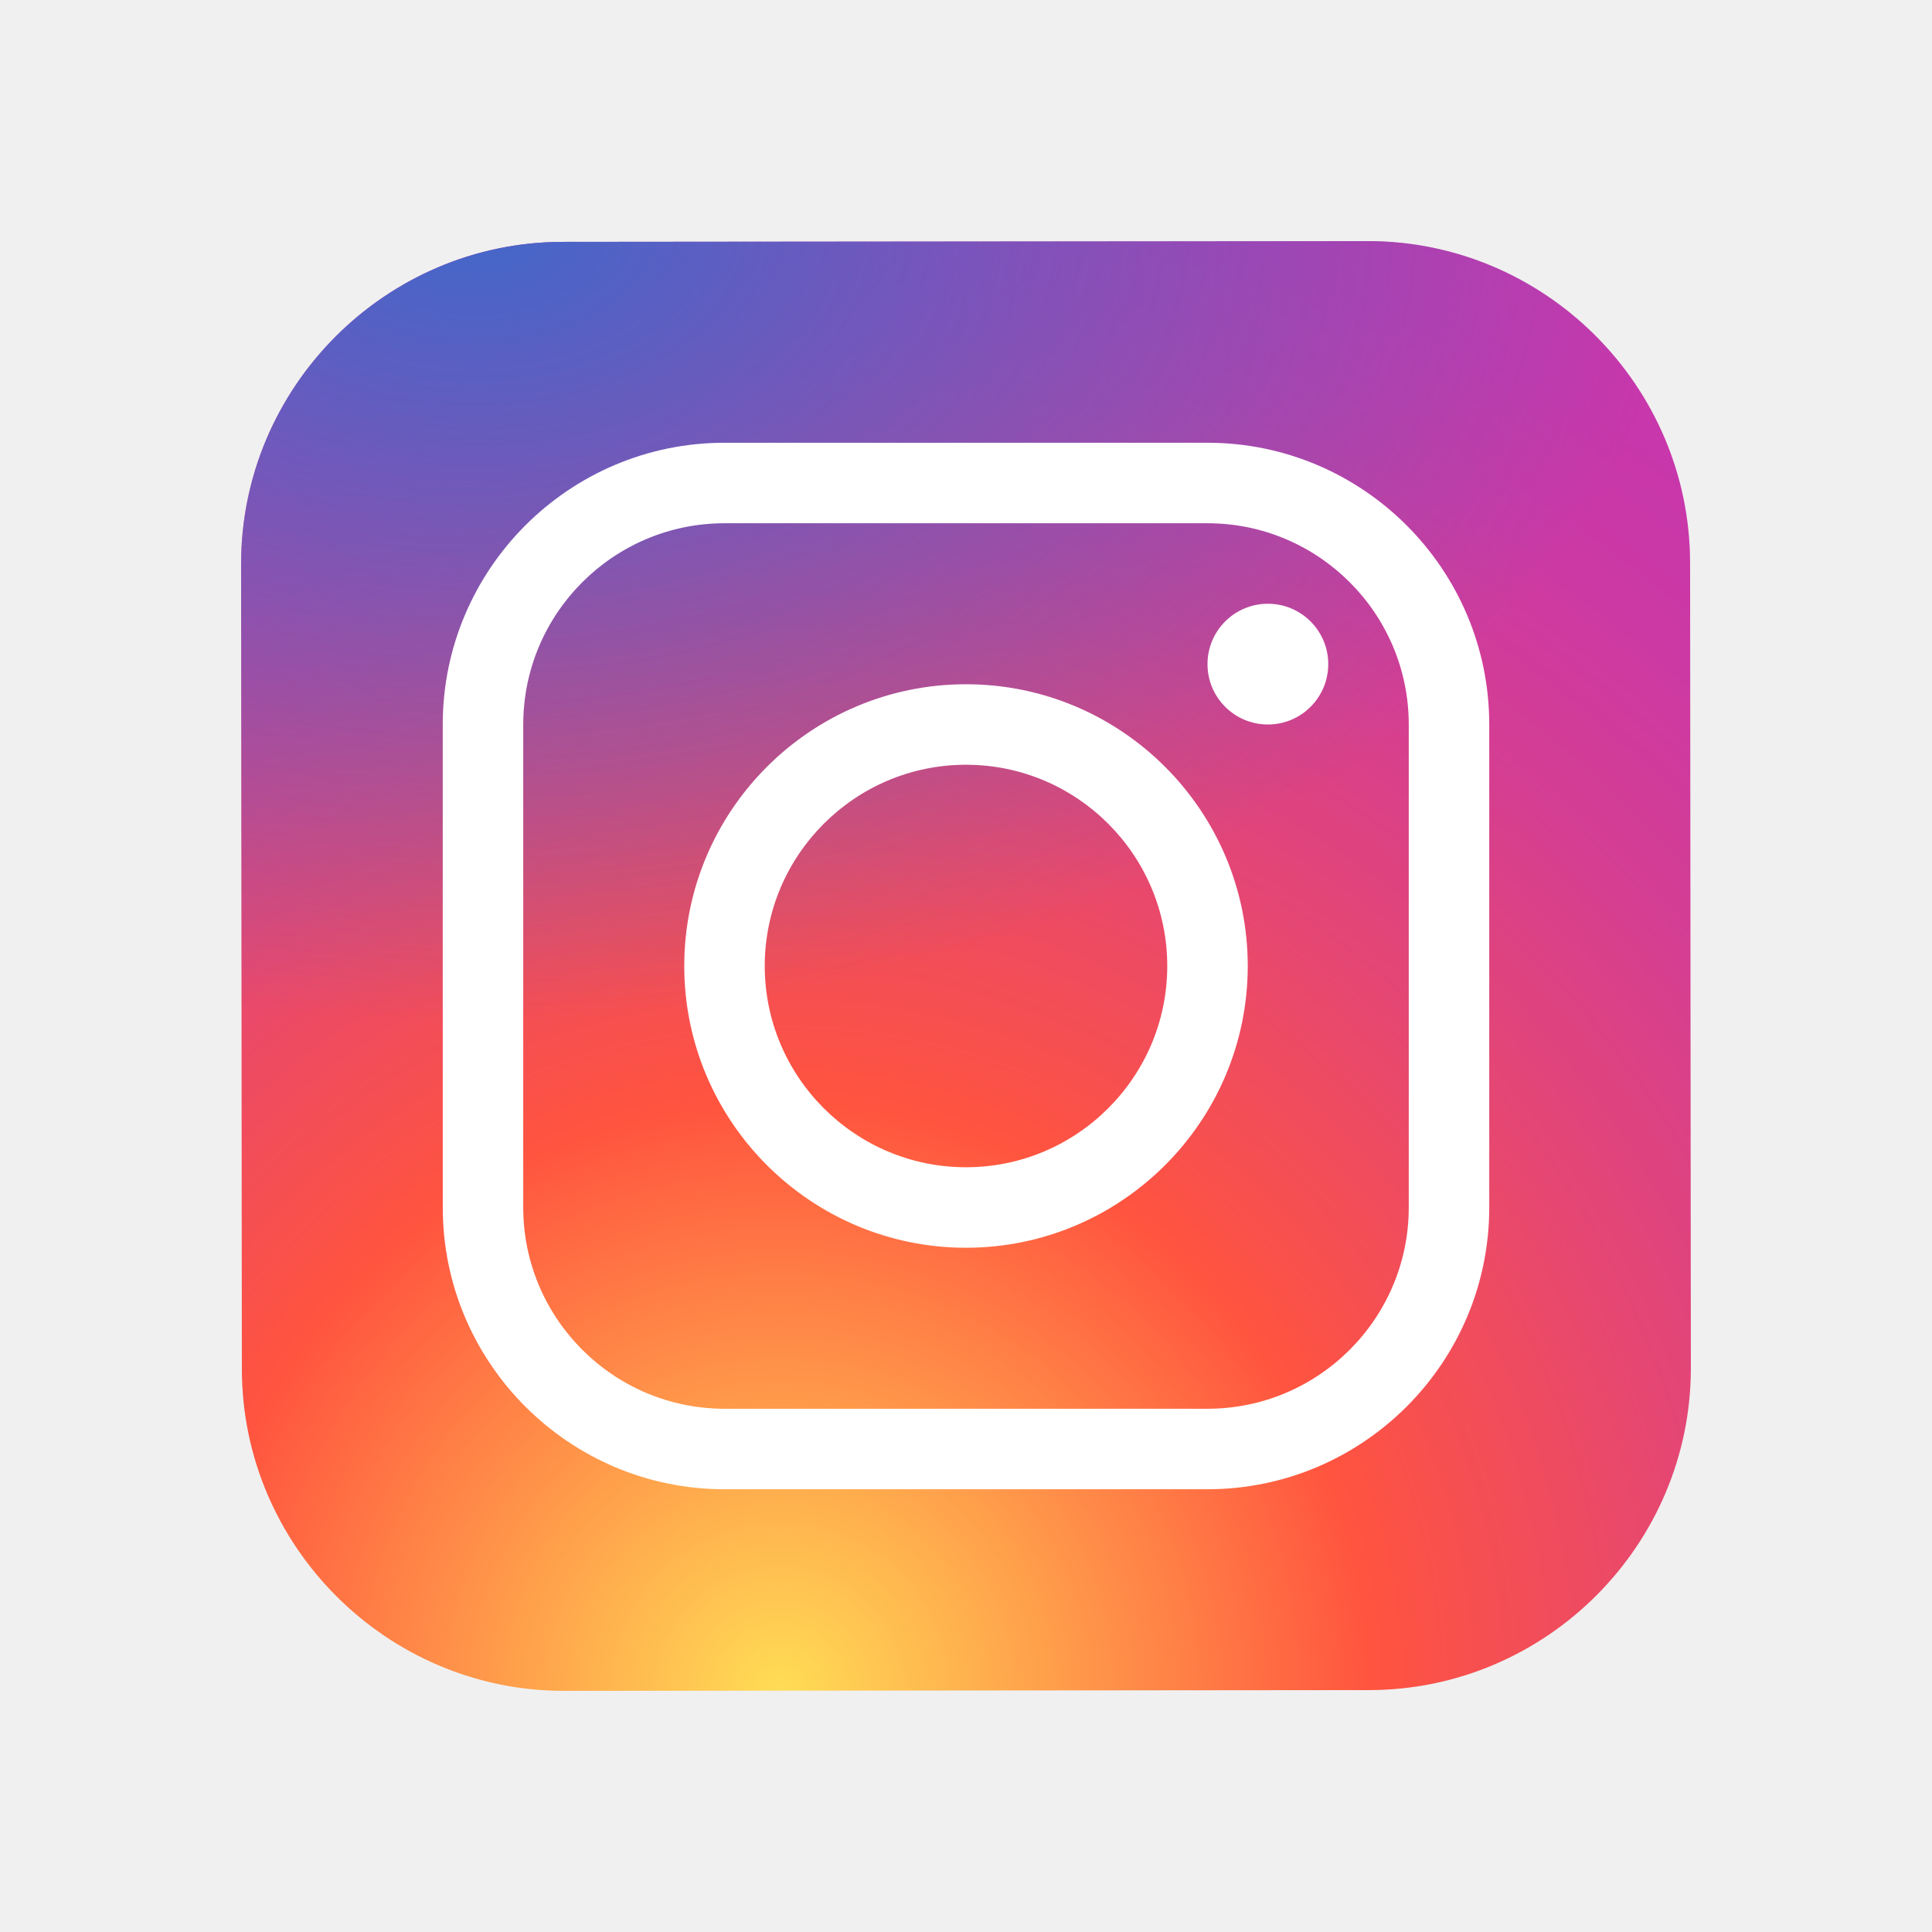
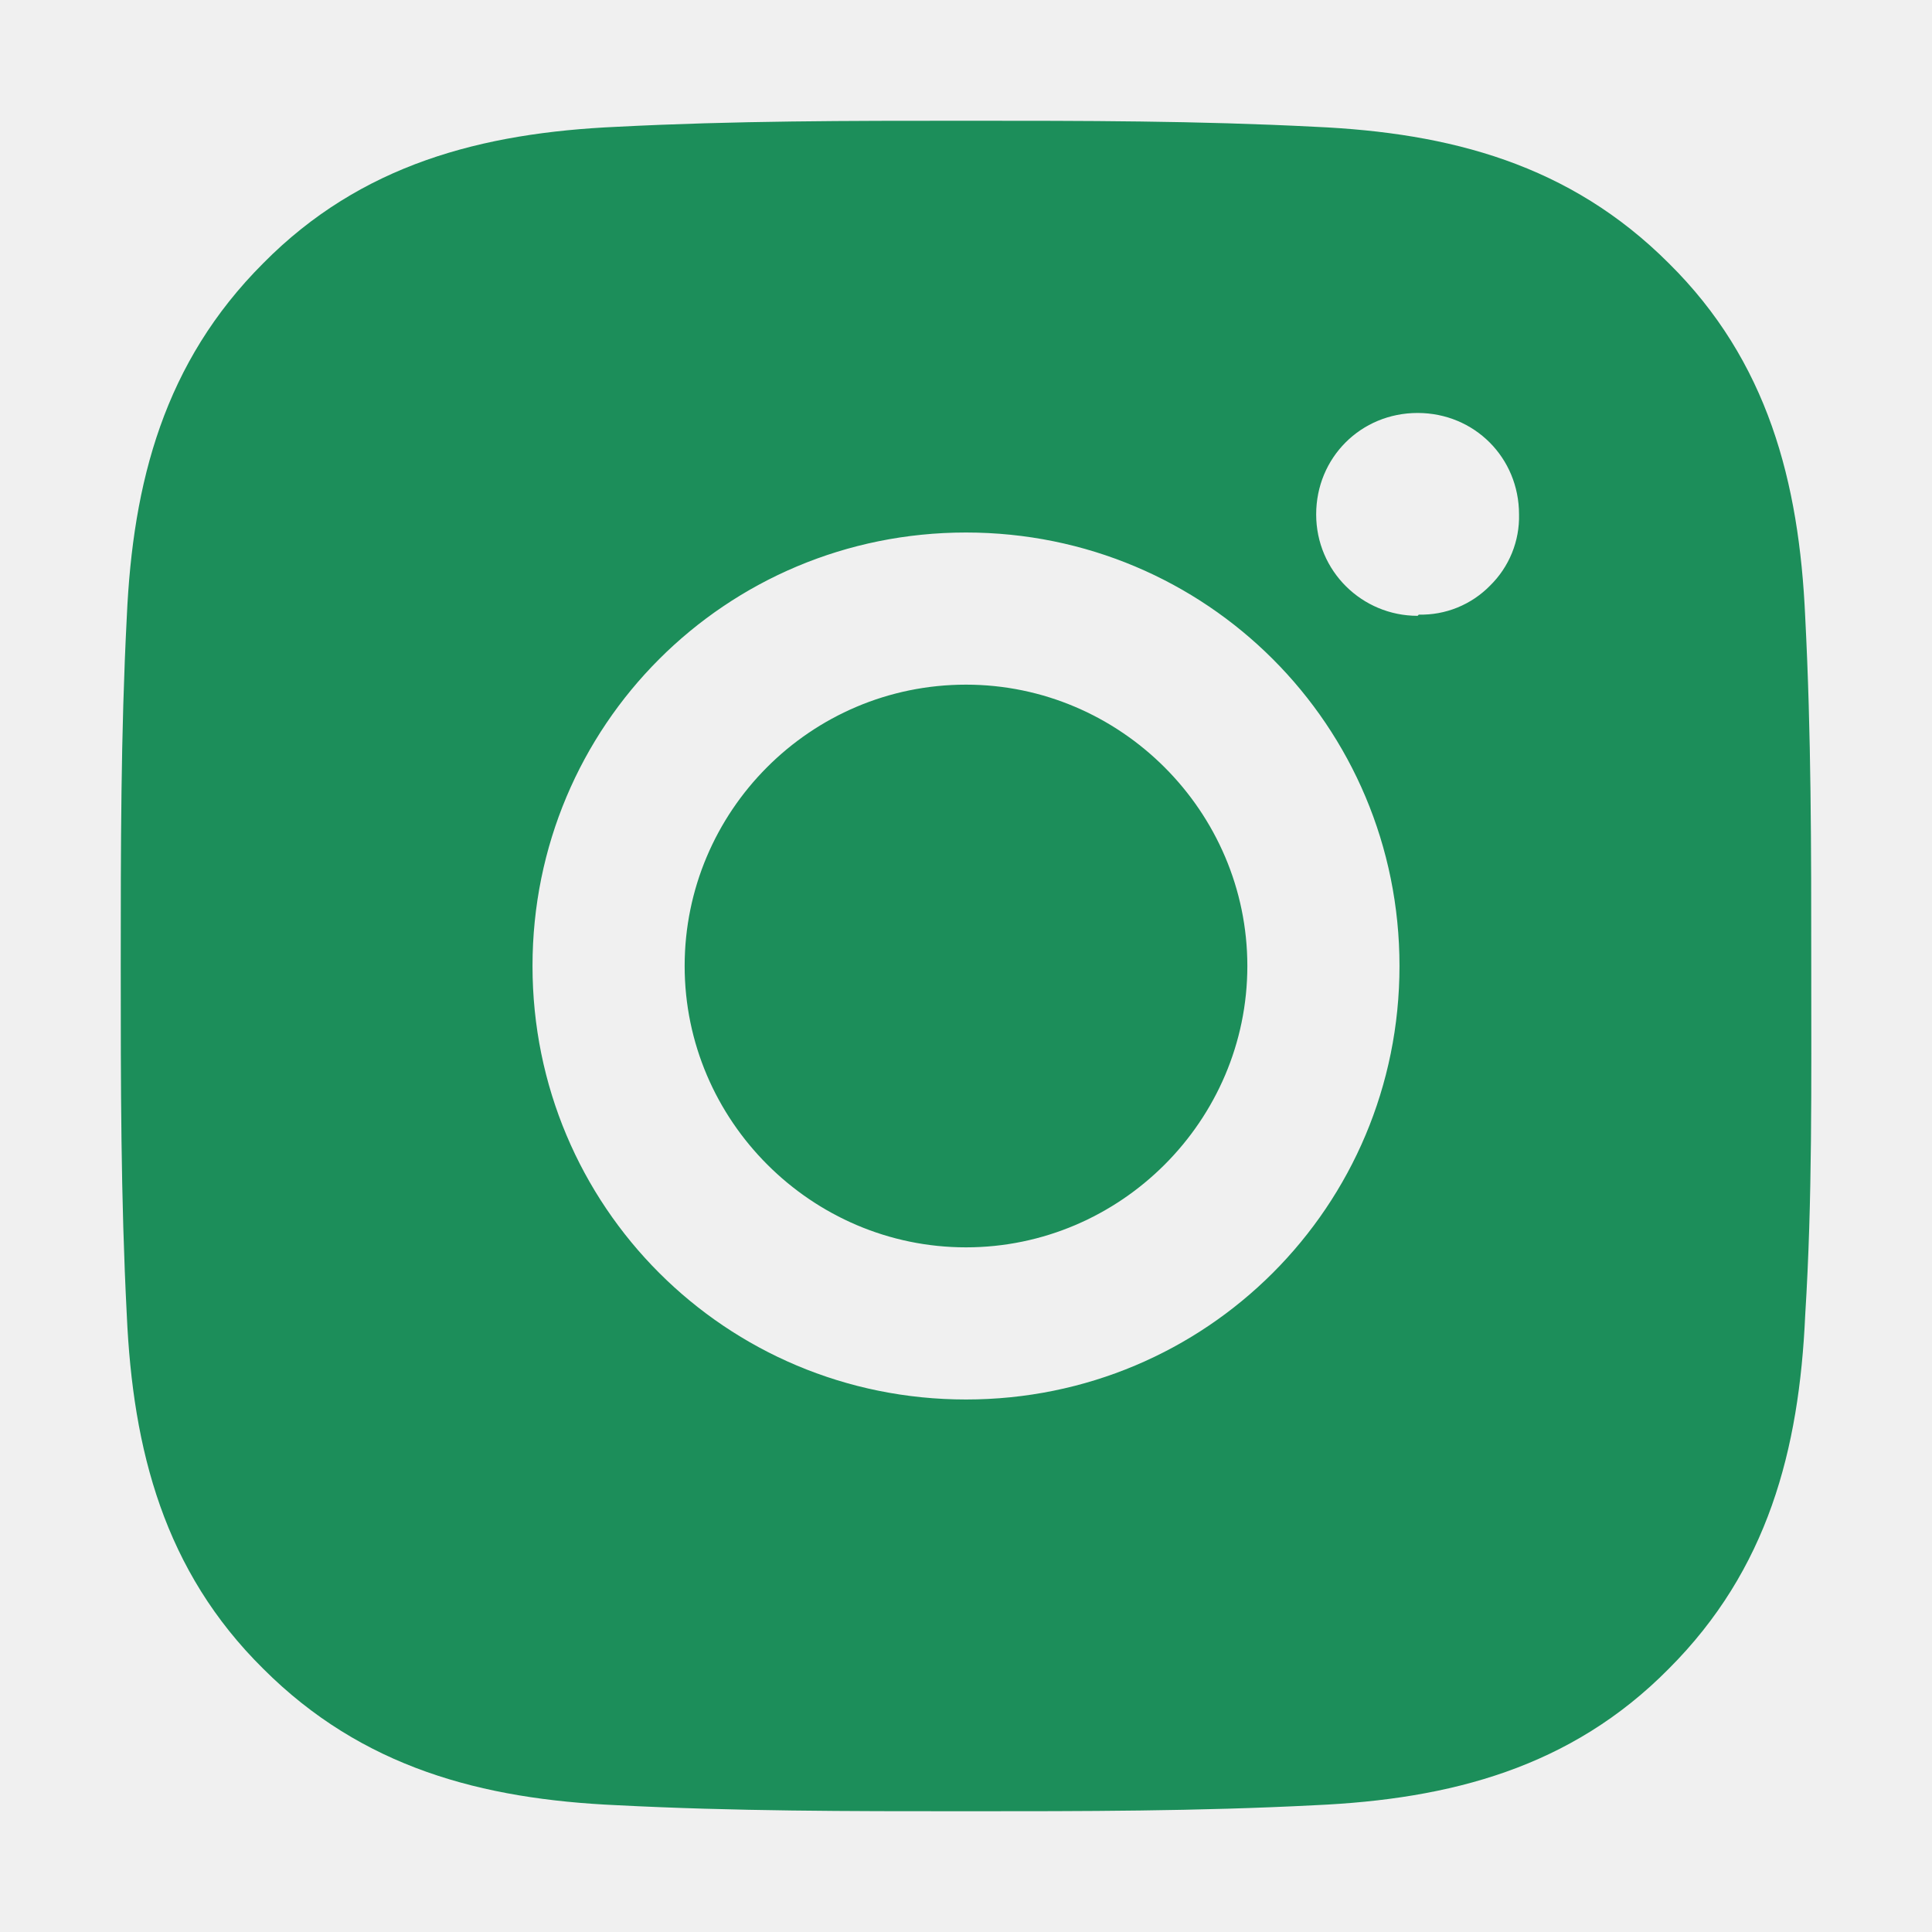
- <svg xmlns="http://www.w3.org/2000/svg" viewBox="0 0 48 48" width="500px" height="500px">
-   <radialGradient id="yOrnnhliCrdS2gy~4tD8ma" cx="19.38" cy="42.035" r="44.899" gradientUnits="userSpaceOnUse">
-     <stop offset="0" stop-color="#fd5" />
-     <stop offset=".328" stop-color="#ff543f" />
-     <stop offset=".348" stop-color="#fc5245" />
-     <stop offset=".504" stop-color="#e64771" />
-     <stop offset=".643" stop-color="#d53e91" />
-     <stop offset=".761" stop-color="#cc39a4" />
-     <stop offset=".841" stop-color="#c837ab" />
-   </radialGradient>
-   <path fill="url(#yOrnnhliCrdS2gy~4tD8ma)" d="M34.017,41.99l-20,0.019c-4.4,0.004-8.003-3.592-8.008-7.992l-0.019-20 c-0.004-4.4,3.592-8.003,7.992-8.008l20-0.019c4.4-0.004,8.003,3.592,8.008,7.992l0.019,20 C42.014,38.383,38.417,41.986,34.017,41.99z" />
-   <radialGradient id="yOrnnhliCrdS2gy~4tD8mb" cx="11.786" cy="5.54" r="29.813" gradientTransform="matrix(1 0 0 .6663 0 1.849)" gradientUnits="userSpaceOnUse">
-     <stop offset="0" stop-color="#4168c9" />
-     <stop offset=".999" stop-color="#4168c9" stop-opacity="0" />
-   </radialGradient>
-   <path fill="url(#yOrnnhliCrdS2gy~4tD8mb)" d="M34.017,41.99l-20,0.019c-4.4,0.004-8.003-3.592-8.008-7.992l-0.019-20 c-0.004-4.4,3.592-8.003,7.992-8.008l20-0.019c4.4-0.004,8.003,3.592,8.008,7.992l0.019,20 C42.014,38.383,38.417,41.986,34.017,41.99z" />
-   <path fill="#fff" d="M24,31c-3.859,0-7-3.14-7-7s3.141-7,7-7s7,3.14,7,7S27.859,31,24,31z M24,19c-2.757,0-5,2.243-5,5 s2.243,5,5,5s5-2.243,5-5S26.757,19,24,19z" />
-   <circle cx="31.5" cy="16.5" r="1.5" fill="#fff" />
-   <path fill="#fff" d="M30,37H18c-3.859,0-7-3.14-7-7V18c0-3.86,3.141-7,7-7h12c3.859,0,7,3.14,7,7v12 C37,33.86,33.859,37,30,37z M18,13c-2.757,0-5,2.243-5,5v12c0,2.757,2.243,5,5,5h12c2.757,0,5-2.243,5-5V18c0-2.757-2.243-5-5-5H18z" />
+ <svg xmlns="http://www.w3.org/2000/svg" width="48" height="48" viewBox="0 0 48 48" fill="none">
+   <path d="M24 17.01C20.13 17.01 17.01 20.16 17.01 24C17.01 27.84 20.16 30.99 24 30.99C27.84 30.99 30.99 27.84 30.99 24C30.99 20.16 27.84 17.01 24 17.01ZM45 24C45 21.09 45 18.24 44.85 15.33C44.7 11.97 43.92 8.97 41.46 6.54C39 4.08 36.03 3.3 32.67 3.15C29.76 3 26.91 3 24 3C21.09 3 18.24 3 15.33 3.15C11.97 3.3 8.97 4.08 6.54 6.54C4.08 9 3.3 11.97 3.15 15.33C3 18.24 3 21.09 3 24C3 26.91 3 29.76 3.15 32.67C3.3 36.03 4.08 39.03 6.54 41.46C9 43.92 11.97 44.7 15.33 44.85C18.24 45 21.09 45 24 45C26.91 45 29.76 45 32.67 44.85C36.03 44.7 39.03 43.92 41.46 41.46C43.92 39 44.7 36.03 44.85 32.67C45.03 29.79 45 26.91 45 24ZM24 34.77C18.03 34.77 13.23 29.97 13.23 24C13.23 18.03 18.03 13.23 24 13.23C29.97 13.23 34.77 18.03 34.77 24C34.77 29.97 29.97 34.77 24 34.77ZM35.22 15.3C33.84 15.3 32.7 14.19 32.7 12.78C32.7 11.37 33.81 10.26 35.22 10.26C36.63 10.26 37.74 11.37 37.74 12.78C37.748 13.109 37.688 13.435 37.564 13.74C37.44 14.044 37.255 14.32 37.02 14.55C36.79 14.785 36.514 14.97 36.21 15.094C35.905 15.218 35.579 15.278 35.25 15.27L35.22 15.3Z" fill="#1C8E5A" />
</svg>
